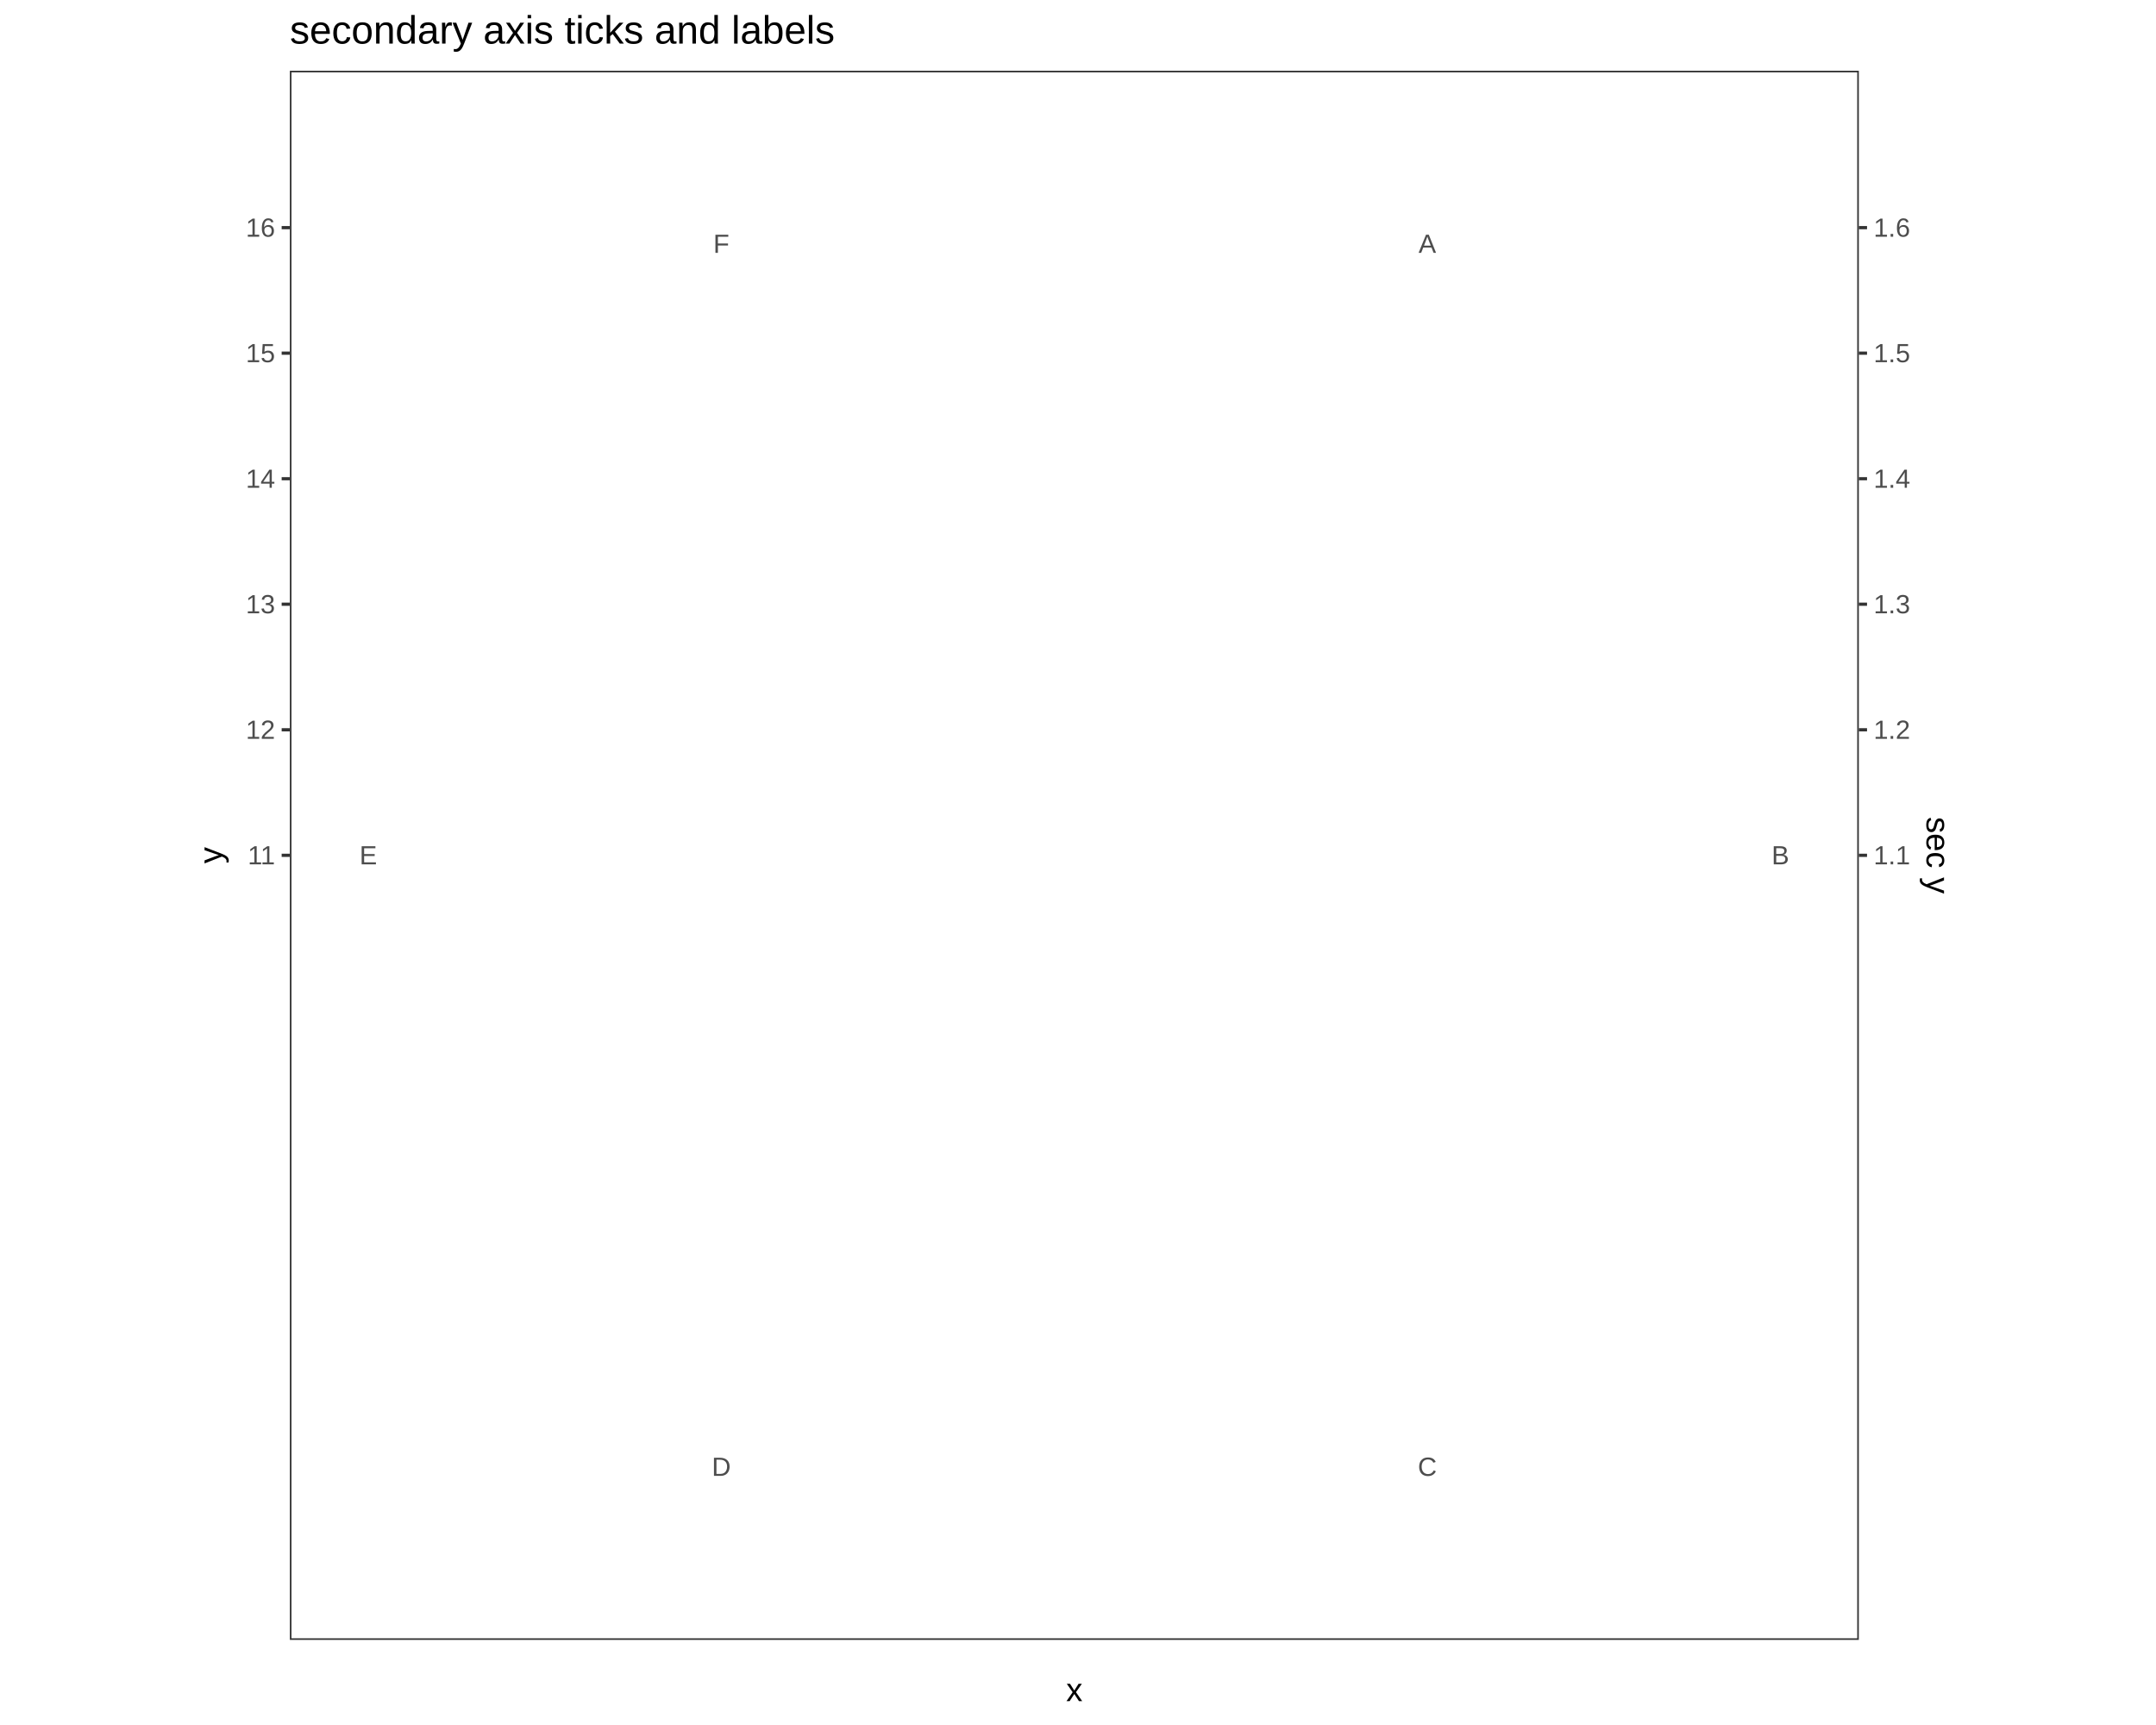
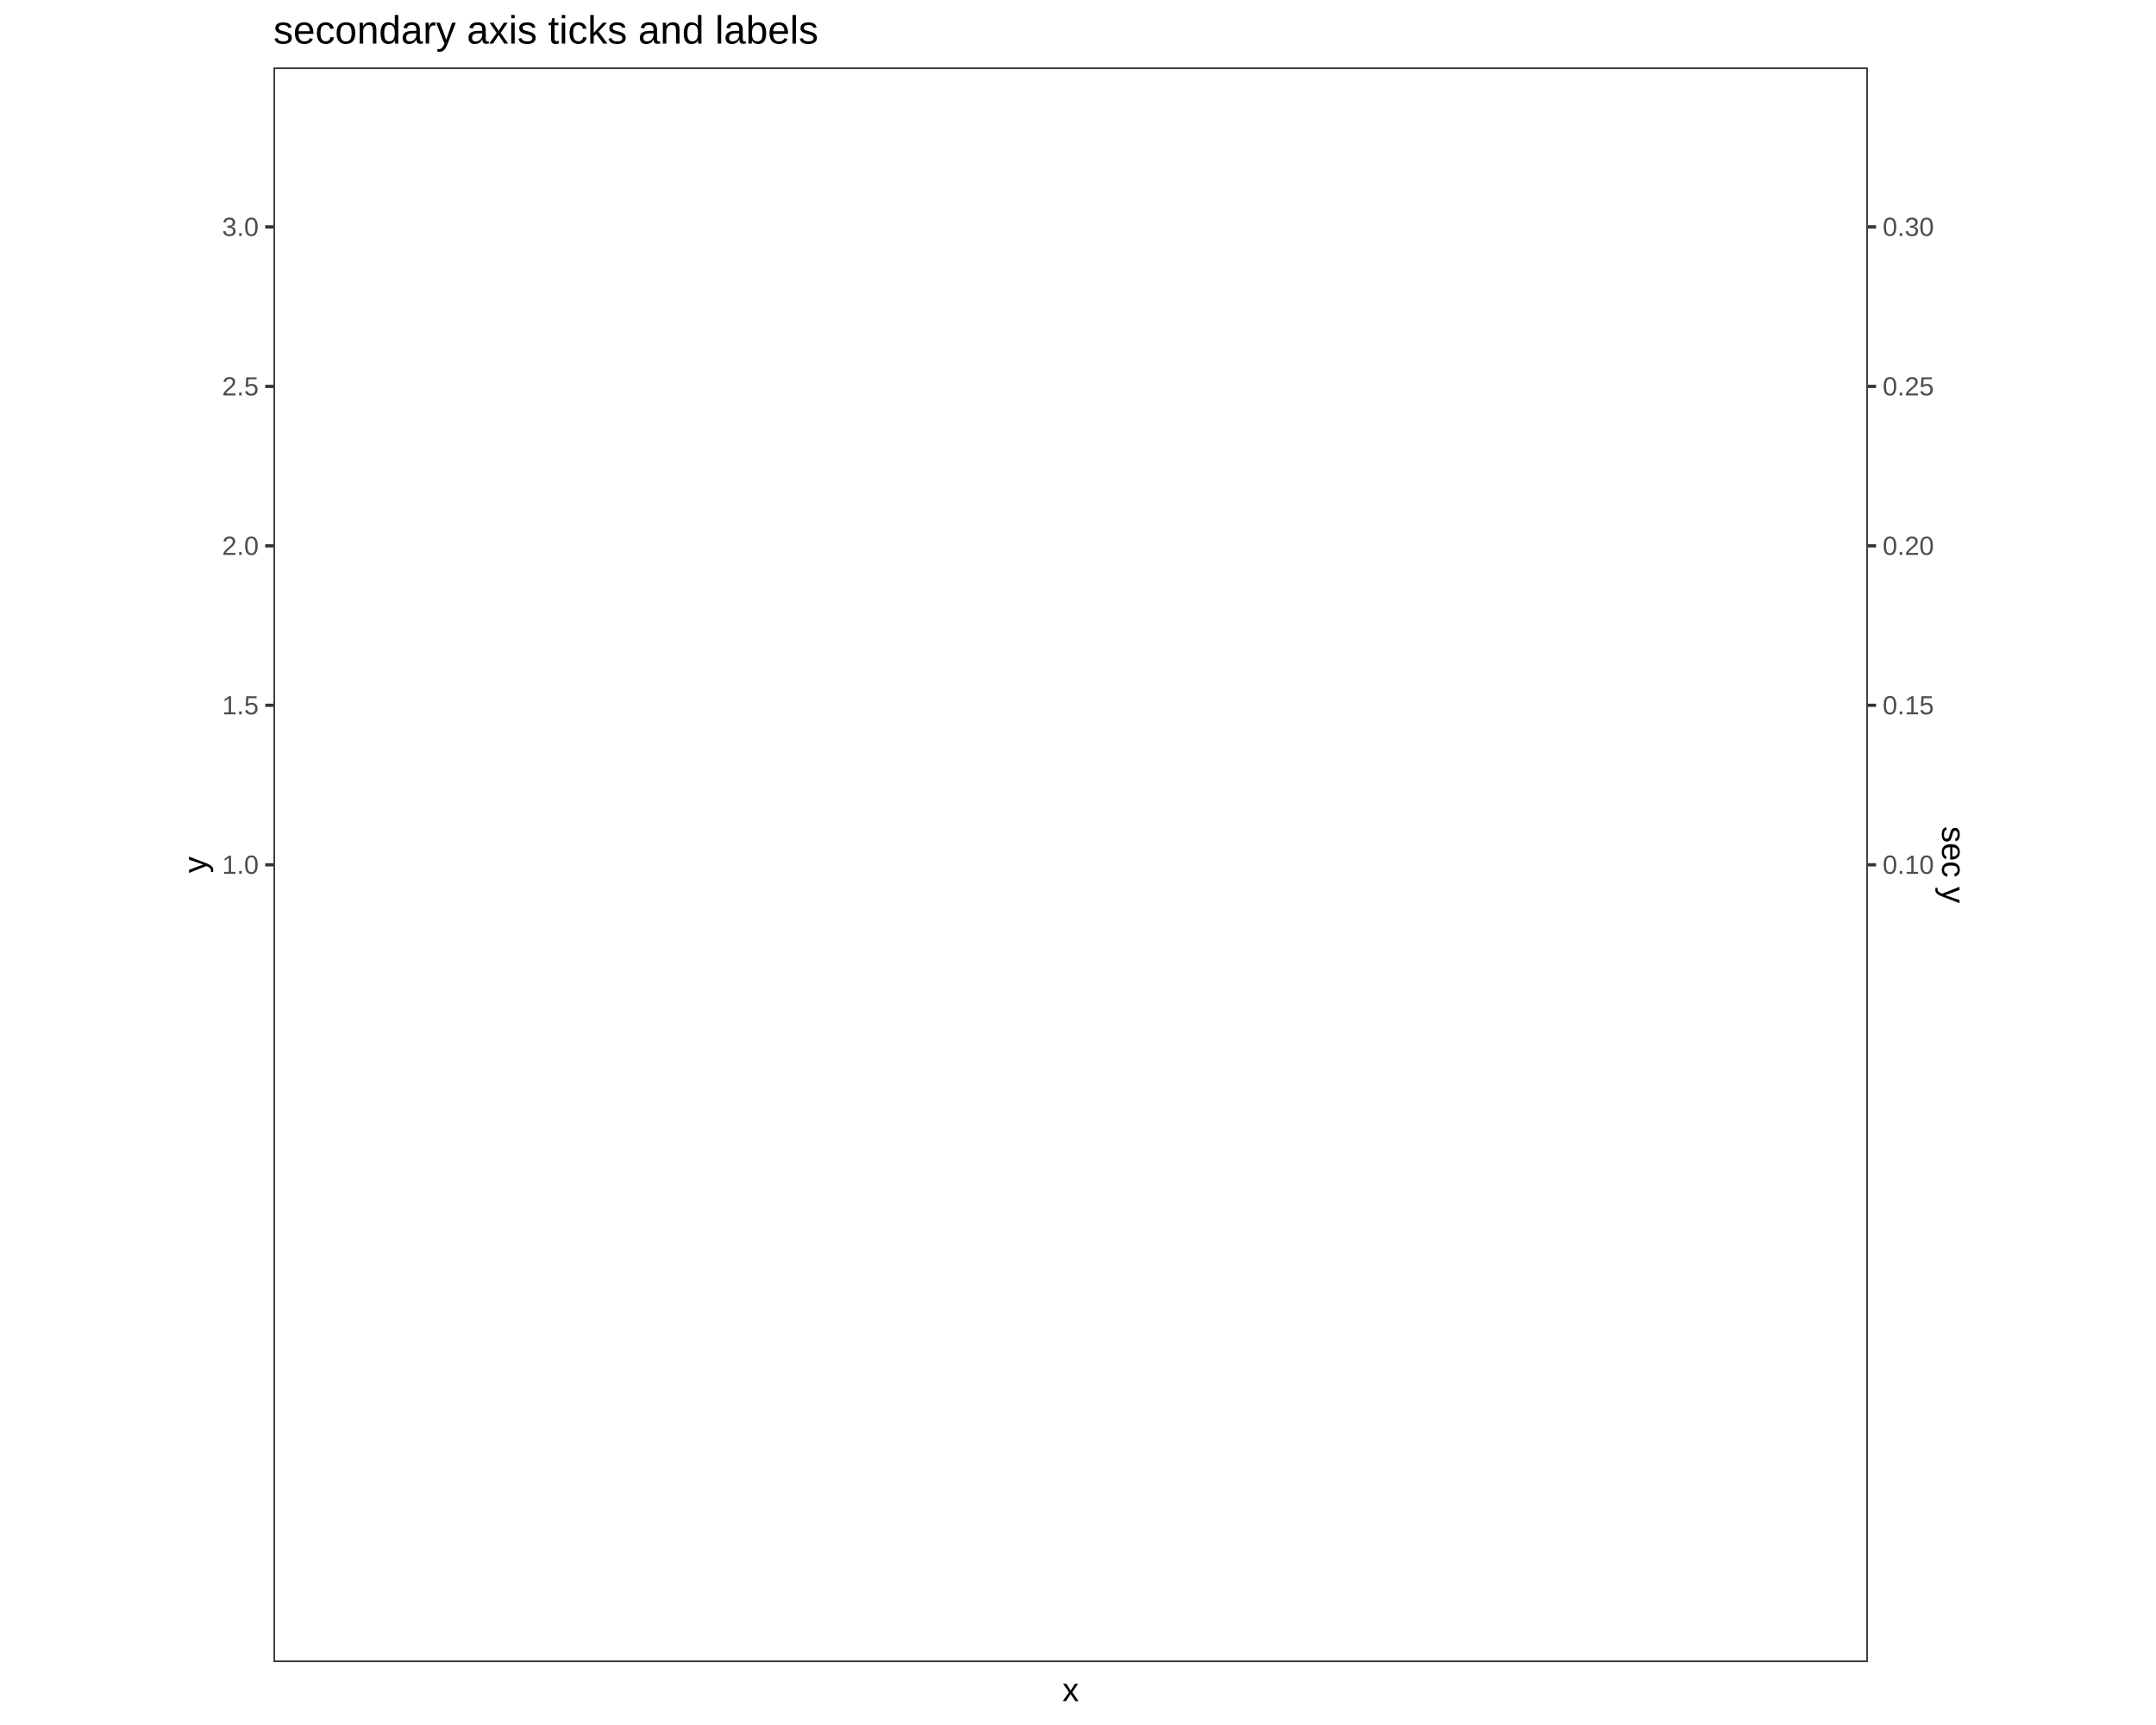
<svg xmlns="http://www.w3.org/2000/svg" viewBox="0 0 720.00 576.00">
  <defs>
    <style type="text/css">
    line, polyline, polygon, path, rect, circle {
      fill: none;
      stroke: #000000;
      stroke-linecap: round;
      stroke-linejoin: round;
      stroke-miterlimit: 10.00;
    }
  </style>
  </defs>
  <rect width="100%" height="100%" style="stroke: none; fill: #FFFFFF;" />
  <defs>
-     <clipPath id="cpNjEuMDh8NjU4LjkyfDU3Ni4wMHwwLjAw">
-       <rect x="61.08" y="0.00" width="597.84" height="576.00" />
+     <clipPath id="cpNTUuOTB8NjY0LjEwfDU3Ni4wMHwwLjAw">
+       <rect x="55.90" y="0.00" width="608.20" height="576.00" />
    </clipPath>
  </defs>
-   <rect x="61.08" y="0.00" width="597.84" height="576.00" style="stroke-width: 1.07; stroke: #FFFFFF; fill: #FFFFFF;" clip-path="url(#cpNjEuMDh8NjU4LjkyfDU3Ni4wMHwwLjAw)" />
+   <rect x="55.90" y="0.00" width="608.20" height="576.00" style="stroke-width: 1.07; stroke: #FFFFFF; fill: #FFFFFF;" clip-path="url(#cpNTUuOTB8NjY0LjEwfDU3Ni4wMHwwLjAw)" />
  <defs>
    <clipPath id="cpMC4wMHw3MjAuMDB8NTc2LjAwfDAuMDA=">
      <rect x="0.00" y="0.00" width="720.00" height="576.00" />
    </clipPath>
  </defs>
  <defs>
-     <clipPath id="cpOTYuODB8NjIwLjc2fDU0Ny41OHwyMy42Mg==">
-       <rect x="96.80" y="23.62" width="523.96" height="523.96" />
+     <clipPath id="cpOTEuMzJ8NjIzLjc5fDU1NC45OXwyMi41Mg==">
+       <rect x="91.32" y="22.52" width="532.47" height="532.47" />
    </clipPath>
  </defs>
-   <rect x="96.80" y="23.62" width="523.96" height="523.96" style="stroke-width: 1.07; stroke: none; fill: #FFFFFF;" clip-path="url(#cpOTYuODB8NjIwLjc2fDU0Ny41OHwyMy42Mg==)" />
-   <g clip-path="url(#cpOTYuODB8NjIwLjc2fDU0Ny41OHwyMy42Mg==)">
-     <text x="473.73" y="84.43" style="font-size: 8.80px; fill: #4D4D4D; font-family: Liberation Sans;" textLength="5.88px" lengthAdjust="spacingAndGlyphs">A</text>
-   </g>
-   <g clip-path="url(#cpOTYuODB8NjIwLjc2fDU0Ny41OHwyMy42Mg==)">
-     <text x="591.63" y="288.62" style="font-size: 8.80px; fill: #4D4D4D; font-family: Liberation Sans;" textLength="5.88px" lengthAdjust="spacingAndGlyphs">B</text>
-   </g>
-   <g clip-path="url(#cpOTYuODB8NjIwLjc2fDU0Ny41OHwyMy42Mg==)">
-     <text x="473.49" y="492.81" style="font-size: 8.80px; fill: #4D4D4D; font-family: Liberation Sans;" textLength="6.36px" lengthAdjust="spacingAndGlyphs">C</text>
-   </g>
-   <g clip-path="url(#cpOTYuODB8NjIwLjc2fDU0Ny41OHwyMy42Mg==)">
-     <text x="237.71" y="492.81" style="font-size: 8.80px; fill: #4D4D4D; font-family: Liberation Sans;" textLength="6.36px" lengthAdjust="spacingAndGlyphs">D</text>
-   </g>
-   <g clip-path="url(#cpOTYuODB8NjIwLjc2fDU0Ny41OHwyMy42Mg==)">
-     <text x="120.06" y="288.62" style="font-size: 8.80px; fill: #4D4D4D; font-family: Liberation Sans;" textLength="5.88px" lengthAdjust="spacingAndGlyphs">E</text>
-   </g>
-   <g clip-path="url(#cpOTYuODB8NjIwLjc2fDU0Ny41OHwyMy42Mg==)">
-     <text x="238.20" y="84.43" style="font-size: 8.80px; fill: #4D4D4D; font-family: Liberation Sans;" textLength="5.38px" lengthAdjust="spacingAndGlyphs">F</text>
-   </g>
-   <rect x="96.80" y="23.62" width="523.96" height="523.96" style="stroke-width: 1.07; stroke: #333333;" clip-path="url(#cpOTYuODB8NjIwLjc2fDU0Ny41OHwyMy42Mg==)" />
+   <rect x="91.32" y="22.52" width="532.47" height="532.47" style="stroke-width: 1.07; stroke: none; fill: #FFFFFF;" clip-path="url(#cpOTEuMzJ8NjIzLjc5fDU1NC45OXwyMi41Mg==)" />
+   <rect x="91.32" y="22.52" width="532.47" height="532.47" style="stroke-width: 1.07; stroke: #333333;" clip-path="url(#cpOTEuMzJ8NjIzLjc5fDU1NC45OXwyMi41Mg==)" />
  <defs>
    <clipPath id="cpMC4wMHw3MjAuMDB8NTc2LjAwfDAuMDA=">
      <rect x="0.00" y="0.00" width="720.00" height="576.00" />
    </clipPath>
  </defs>
  <g clip-path="url(#cpMC4wMHw3MjAuMDB8NTc2LjAwfDAuMDA=)">
-     <text x="82.74" y="288.62" style="font-size: 8.80px; fill: #4D4D4D; font-family: Liberation Sans;" textLength="9.12px" lengthAdjust="spacingAndGlyphs">11</text>
+     <text x="74.17" y="291.78" style="font-size: 8.80px; fill: #4D4D4D; font-family: Liberation Sans;" textLength="12.22px" lengthAdjust="spacingAndGlyphs">1.0</text>
  </g>
  <g clip-path="url(#cpMC4wMHw3MjAuMDB8NTc2LjAwfDAuMDA=)">
-     <text x="82.09" y="246.70" style="font-size: 8.80px; fill: #4D4D4D; font-family: Liberation Sans;" textLength="9.78px" lengthAdjust="spacingAndGlyphs">12</text>
+     <text x="74.17" y="238.53" style="font-size: 8.80px; fill: #4D4D4D; font-family: Liberation Sans;" textLength="12.22px" lengthAdjust="spacingAndGlyphs">1.5</text>
  </g>
  <g clip-path="url(#cpMC4wMHw3MjAuMDB8NTc2LjAwfDAuMDA=)">
-     <text x="82.09" y="204.79" style="font-size: 8.80px; fill: #4D4D4D; font-family: Liberation Sans;" textLength="9.78px" lengthAdjust="spacingAndGlyphs">13</text>
+     <text x="74.17" y="185.29" style="font-size: 8.80px; fill: #4D4D4D; font-family: Liberation Sans;" textLength="12.22px" lengthAdjust="spacingAndGlyphs">2.0</text>
  </g>
  <g clip-path="url(#cpMC4wMHw3MjAuMDB8NTc2LjAwfDAuMDA=)">
-     <text x="82.09" y="162.87" style="font-size: 8.80px; fill: #4D4D4D; font-family: Liberation Sans;" textLength="9.78px" lengthAdjust="spacingAndGlyphs">14</text>
+     <text x="74.17" y="132.04" style="font-size: 8.80px; fill: #4D4D4D; font-family: Liberation Sans;" textLength="12.22px" lengthAdjust="spacingAndGlyphs">2.5</text>
  </g>
  <g clip-path="url(#cpMC4wMHw3MjAuMDB8NTc2LjAwfDAuMDA=)">
-     <text x="82.09" y="120.95" style="font-size: 8.80px; fill: #4D4D4D; font-family: Liberation Sans;" textLength="9.78px" lengthAdjust="spacingAndGlyphs">15</text>
+     <text x="74.17" y="78.79" style="font-size: 8.80px; fill: #4D4D4D; font-family: Liberation Sans;" textLength="12.22px" lengthAdjust="spacingAndGlyphs">3.0</text>
+   </g>
+   <polyline points="88.58,288.76 91.32,288.76 " style="stroke-width: 1.07; stroke: #333333; stroke-linecap: butt;" clip-path="url(#cpMC4wMHw3MjAuMDB8NTc2LjAwfDAuMDA=)" />
+   <polyline points="88.58,235.51 91.32,235.51 " style="stroke-width: 1.07; stroke: #333333; stroke-linecap: butt;" clip-path="url(#cpMC4wMHw3MjAuMDB8NTc2LjAwfDAuMDA=)" />
+   <polyline points="88.58,182.26 91.32,182.26 " style="stroke-width: 1.07; stroke: #333333; stroke-linecap: butt;" clip-path="url(#cpMC4wMHw3MjAuMDB8NTc2LjAwfDAuMDA=)" />
+   <polyline points="88.58,129.02 91.32,129.02 " style="stroke-width: 1.07; stroke: #333333; stroke-linecap: butt;" clip-path="url(#cpMC4wMHw3MjAuMDB8NTc2LjAwfDAuMDA=)" />
+   <polyline points="88.58,75.77 91.32,75.77 " style="stroke-width: 1.07; stroke: #333333; stroke-linecap: butt;" clip-path="url(#cpMC4wMHw3MjAuMDB8NTc2LjAwfDAuMDA=)" />
+   <polyline points="623.79,288.76 626.53,288.76 " style="stroke-width: 1.07; stroke: #333333; stroke-linecap: butt;" clip-path="url(#cpMC4wMHw3MjAuMDB8NTc2LjAwfDAuMDA=)" />
+   <polyline points="623.79,235.51 626.53,235.51 " style="stroke-width: 1.07; stroke: #333333; stroke-linecap: butt;" clip-path="url(#cpMC4wMHw3MjAuMDB8NTc2LjAwfDAuMDA=)" />
+   <polyline points="623.79,182.26 626.53,182.26 " style="stroke-width: 1.07; stroke: #333333; stroke-linecap: butt;" clip-path="url(#cpMC4wMHw3MjAuMDB8NTc2LjAwfDAuMDA=)" />
+   <polyline points="623.79,129.02 626.53,129.02 " style="stroke-width: 1.07; stroke: #333333; stroke-linecap: butt;" clip-path="url(#cpMC4wMHw3MjAuMDB8NTc2LjAwfDAuMDA=)" />
+   <polyline points="623.79,75.77 626.53,75.77 " style="stroke-width: 1.07; stroke: #333333; stroke-linecap: butt;" clip-path="url(#cpMC4wMHw3MjAuMDB8NTc2LjAwfDAuMDA=)" />
+   <g clip-path="url(#cpMC4wMHw3MjAuMDB8NTc2LjAwfDAuMDA=)">
+     <text x="628.72" y="291.78" style="font-size: 8.80px; fill: #4D4D4D; font-family: Liberation Sans;" textLength="17.11px" lengthAdjust="spacingAndGlyphs">0.10</text>
  </g>
  <g clip-path="url(#cpMC4wMHw3MjAuMDB8NTc2LjAwfDAuMDA=)">
-     <text x="82.09" y="79.04" style="font-size: 8.80px; fill: #4D4D4D; font-family: Liberation Sans;" textLength="9.78px" lengthAdjust="spacingAndGlyphs">16</text>
-   </g>
-   <polyline points="94.06,285.60 96.80,285.60 " style="stroke-width: 1.07; stroke: #333333; stroke-linecap: butt;" clip-path="url(#cpMC4wMHw3MjAuMDB8NTc2LjAwfDAuMDA=)" />
-   <polyline points="94.06,243.68 96.80,243.68 " style="stroke-width: 1.07; stroke: #333333; stroke-linecap: butt;" clip-path="url(#cpMC4wMHw3MjAuMDB8NTc2LjAwfDAuMDA=)" />
-   <polyline points="94.06,201.76 96.80,201.76 " style="stroke-width: 1.07; stroke: #333333; stroke-linecap: butt;" clip-path="url(#cpMC4wMHw3MjAuMDB8NTc2LjAwfDAuMDA=)" />
-   <polyline points="94.06,159.85 96.80,159.85 " style="stroke-width: 1.07; stroke: #333333; stroke-linecap: butt;" clip-path="url(#cpMC4wMHw3MjAuMDB8NTc2LjAwfDAuMDA=)" />
-   <polyline points="94.06,117.93 96.80,117.93 " style="stroke-width: 1.07; stroke: #333333; stroke-linecap: butt;" clip-path="url(#cpMC4wMHw3MjAuMDB8NTc2LjAwfDAuMDA=)" />
-   <polyline points="94.06,76.01 96.80,76.01 " style="stroke-width: 1.07; stroke: #333333; stroke-linecap: butt;" clip-path="url(#cpMC4wMHw3MjAuMDB8NTc2LjAwfDAuMDA=)" />
-   <polyline points="620.76,285.60 623.50,285.60 " style="stroke-width: 1.07; stroke: #333333; stroke-linecap: butt;" clip-path="url(#cpMC4wMHw3MjAuMDB8NTc2LjAwfDAuMDA=)" />
-   <polyline points="620.76,243.68 623.50,243.68 " style="stroke-width: 1.07; stroke: #333333; stroke-linecap: butt;" clip-path="url(#cpMC4wMHw3MjAuMDB8NTc2LjAwfDAuMDA=)" />
-   <polyline points="620.76,201.76 623.50,201.76 " style="stroke-width: 1.07; stroke: #333333; stroke-linecap: butt;" clip-path="url(#cpMC4wMHw3MjAuMDB8NTc2LjAwfDAuMDA=)" />
-   <polyline points="620.76,159.85 623.50,159.85 " style="stroke-width: 1.07; stroke: #333333; stroke-linecap: butt;" clip-path="url(#cpMC4wMHw3MjAuMDB8NTc2LjAwfDAuMDA=)" />
-   <polyline points="620.76,117.93 623.50,117.93 " style="stroke-width: 1.07; stroke: #333333; stroke-linecap: butt;" clip-path="url(#cpMC4wMHw3MjAuMDB8NTc2LjAwfDAuMDA=)" />
-   <polyline points="620.76,76.01 623.50,76.01 " style="stroke-width: 1.07; stroke: #333333; stroke-linecap: butt;" clip-path="url(#cpMC4wMHw3MjAuMDB8NTc2LjAwfDAuMDA=)" />
-   <g clip-path="url(#cpMC4wMHw3MjAuMDB8NTc2LjAwfDAuMDA=)">
-     <text x="625.69" y="288.62" style="font-size: 8.80px; fill: #4D4D4D; font-family: Liberation Sans;" textLength="12.22px" lengthAdjust="spacingAndGlyphs">1.1</text>
+     <text x="628.72" y="238.53" style="font-size: 8.80px; fill: #4D4D4D; font-family: Liberation Sans;" textLength="17.11px" lengthAdjust="spacingAndGlyphs">0.15</text>
  </g>
  <g clip-path="url(#cpMC4wMHw3MjAuMDB8NTc2LjAwfDAuMDA=)">
-     <text x="625.69" y="246.70" style="font-size: 8.80px; fill: #4D4D4D; font-family: Liberation Sans;" textLength="12.22px" lengthAdjust="spacingAndGlyphs">1.2</text>
+     <text x="628.72" y="185.29" style="font-size: 8.80px; fill: #4D4D4D; font-family: Liberation Sans;" textLength="17.11px" lengthAdjust="spacingAndGlyphs">0.20</text>
  </g>
  <g clip-path="url(#cpMC4wMHw3MjAuMDB8NTc2LjAwfDAuMDA=)">
-     <text x="625.69" y="204.79" style="font-size: 8.80px; fill: #4D4D4D; font-family: Liberation Sans;" textLength="12.22px" lengthAdjust="spacingAndGlyphs">1.3</text>
+     <text x="628.72" y="132.04" style="font-size: 8.80px; fill: #4D4D4D; font-family: Liberation Sans;" textLength="17.11px" lengthAdjust="spacingAndGlyphs">0.25</text>
  </g>
  <g clip-path="url(#cpMC4wMHw3MjAuMDB8NTc2LjAwfDAuMDA=)">
-     <text x="625.69" y="162.87" style="font-size: 8.80px; fill: #4D4D4D; font-family: Liberation Sans;" textLength="12.22px" lengthAdjust="spacingAndGlyphs">1.4</text>
+     <text x="628.72" y="78.79" style="font-size: 8.80px; fill: #4D4D4D; font-family: Liberation Sans;" textLength="17.11px" lengthAdjust="spacingAndGlyphs">0.30</text>
  </g>
  <g clip-path="url(#cpMC4wMHw3MjAuMDB8NTc2LjAwfDAuMDA=)">
-     <text x="625.69" y="120.95" style="font-size: 8.80px; fill: #4D4D4D; font-family: Liberation Sans;" textLength="12.22px" lengthAdjust="spacingAndGlyphs">1.5</text>
+     <text x="354.80" y="568.04" style="font-size: 11.00px; font-family: Liberation Sans;" textLength="5.50px" lengthAdjust="spacingAndGlyphs">x</text>
  </g>
  <g clip-path="url(#cpMC4wMHw3MjAuMDB8NTc2LjAwfDAuMDA=)">
-     <text x="625.69" y="79.04" style="font-size: 8.80px; fill: #4D4D4D; font-family: Liberation Sans;" textLength="12.22px" lengthAdjust="spacingAndGlyphs">1.6</text>
+     <text transform="translate(68.94,291.51) rotate(-90)" style="font-size: 11.00px; font-family: Liberation Sans;" textLength="5.50px" lengthAdjust="spacingAndGlyphs">y</text>
  </g>
  <g clip-path="url(#cpMC4wMHw3MjAuMDB8NTc2LjAwfDAuMDA=)">
-     <text x="356.03" y="568.04" style="font-size: 11.00px; font-family: Liberation Sans;" textLength="5.50px" lengthAdjust="spacingAndGlyphs">x</text>
+     <text transform="translate(648.57,275.91) rotate(-270)" style="font-size: 11.00px; font-family: Liberation Sans;" textLength="25.69px" lengthAdjust="spacingAndGlyphs">sec y</text>
  </g>
  <g clip-path="url(#cpMC4wMHw3MjAuMDB8NTc2LjAwfDAuMDA=)">
-     <text transform="translate(74.12,288.35) rotate(-90)" style="font-size: 11.00px; font-family: Liberation Sans;" textLength="5.50px" lengthAdjust="spacingAndGlyphs">y</text>
-   </g>
-   <g clip-path="url(#cpMC4wMHw3MjAuMDB8NTc2LjAwfDAuMDA=)">
-     <text transform="translate(643.39,272.75) rotate(-270)" style="font-size: 11.00px; font-family: Liberation Sans;" textLength="25.69px" lengthAdjust="spacingAndGlyphs">sec y</text>
-   </g>
-   <g clip-path="url(#cpMC4wMHw3MjAuMDB8NTc2LjAwfDAuMDA=)">
-     <text x="96.80" y="14.56" style="font-size: 13.20px; font-family: Liberation Sans;" textLength="181.70px" lengthAdjust="spacingAndGlyphs">secondary axis ticks and labels</text>
+     <text x="91.32" y="14.56" style="font-size: 13.20px; font-family: Liberation Sans;" textLength="181.70px" lengthAdjust="spacingAndGlyphs">secondary axis ticks and labels</text>
  </g>
</svg>
